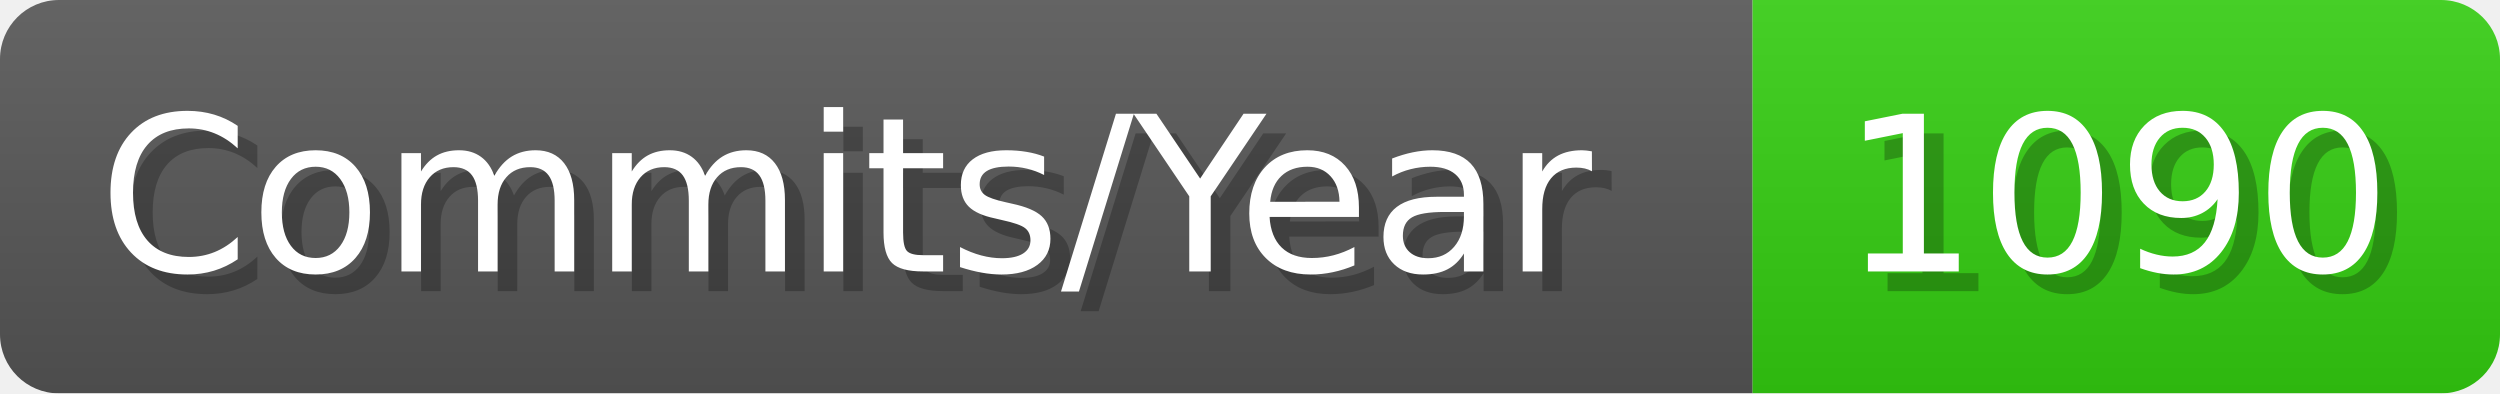
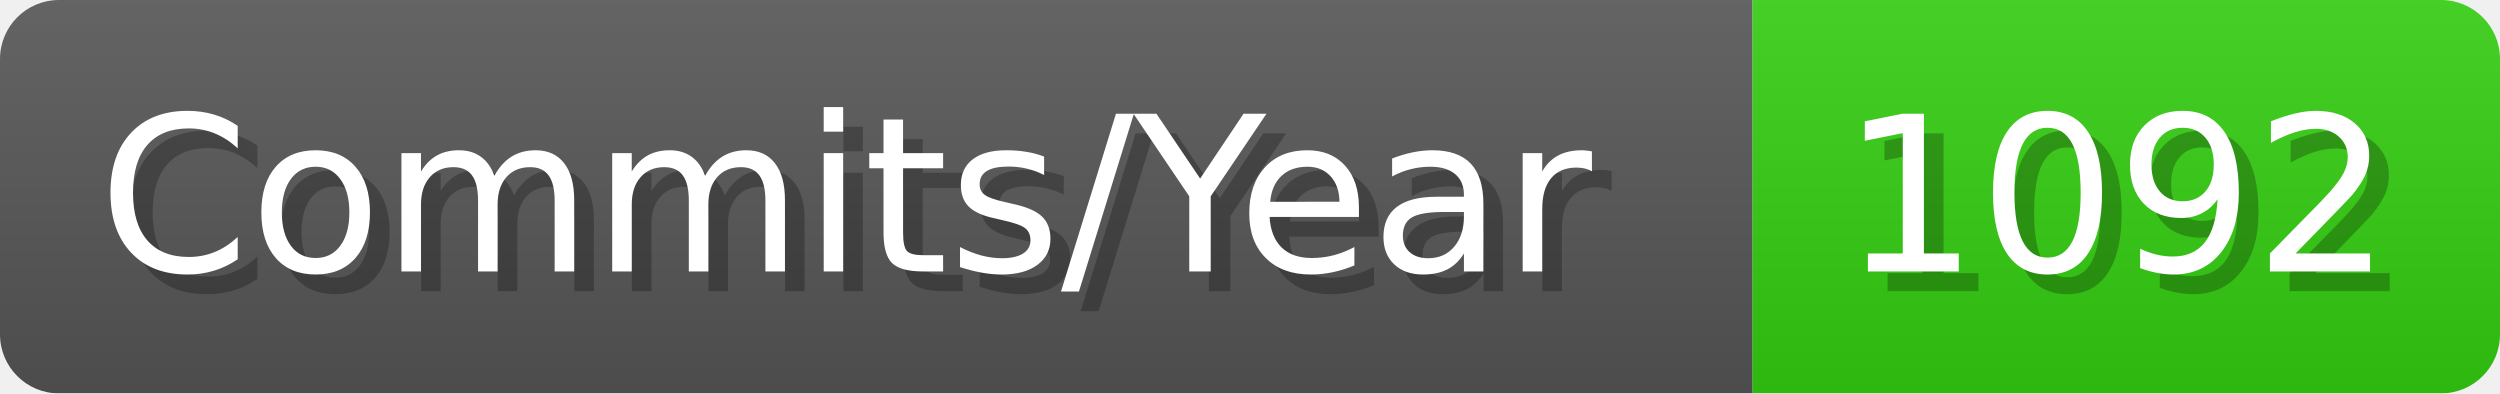
- <svg xmlns="http://www.w3.org/2000/svg" width="127.1" height="20" viewBox="0 0 1271 200" role="img" aria-label="Commits/Year: 1090">
+ <svg xmlns="http://www.w3.org/2000/svg" width="127.1" height="20" viewBox="0 0 1271 200" role="img" aria-label="Commits/Year: 1092">
  <linearGradient id="aUPdi" x2="0" y2="100%">
    <stop offset="0" stop-opacity=".1" stop-color="#EEE" />
    <stop offset="1" stop-opacity=".1" />
  </linearGradient>
  <mask id="WfAiQ">
    <rect width="1271" height="200" rx="30" fill="#FFF" />
  </mask>
  <g mask="url(#WfAiQ)">
    <rect width="891" height="200" fill="#555" />
    <rect width="380" height="200" fill="#3C1" x="891" />
    <rect width="1271" height="200" fill="url(#aUPdi)" />
  </g>
  <g aria-hidden="true" fill="#fff" text-anchor="start" font-family="Verdana,DejaVu Sans,sans-serif" font-size="110">
    <text x="60" y="148" textLength="791" fill="#000" opacity="0.25">Commits/Year</text>
    <text x="50" y="138" textLength="791">Commits/Year</text>
-     <text x="946" y="148" textLength="280" fill="#000" opacity="0.25">1090</text>
-     <text x="936" y="138" textLength="280">1090</text>
+     <text x="946" y="148" textLength="280" fill="#000" opacity="0.25">1092</text>
+     <text x="936" y="138" textLength="280">1092</text>
  </g>
</svg>
